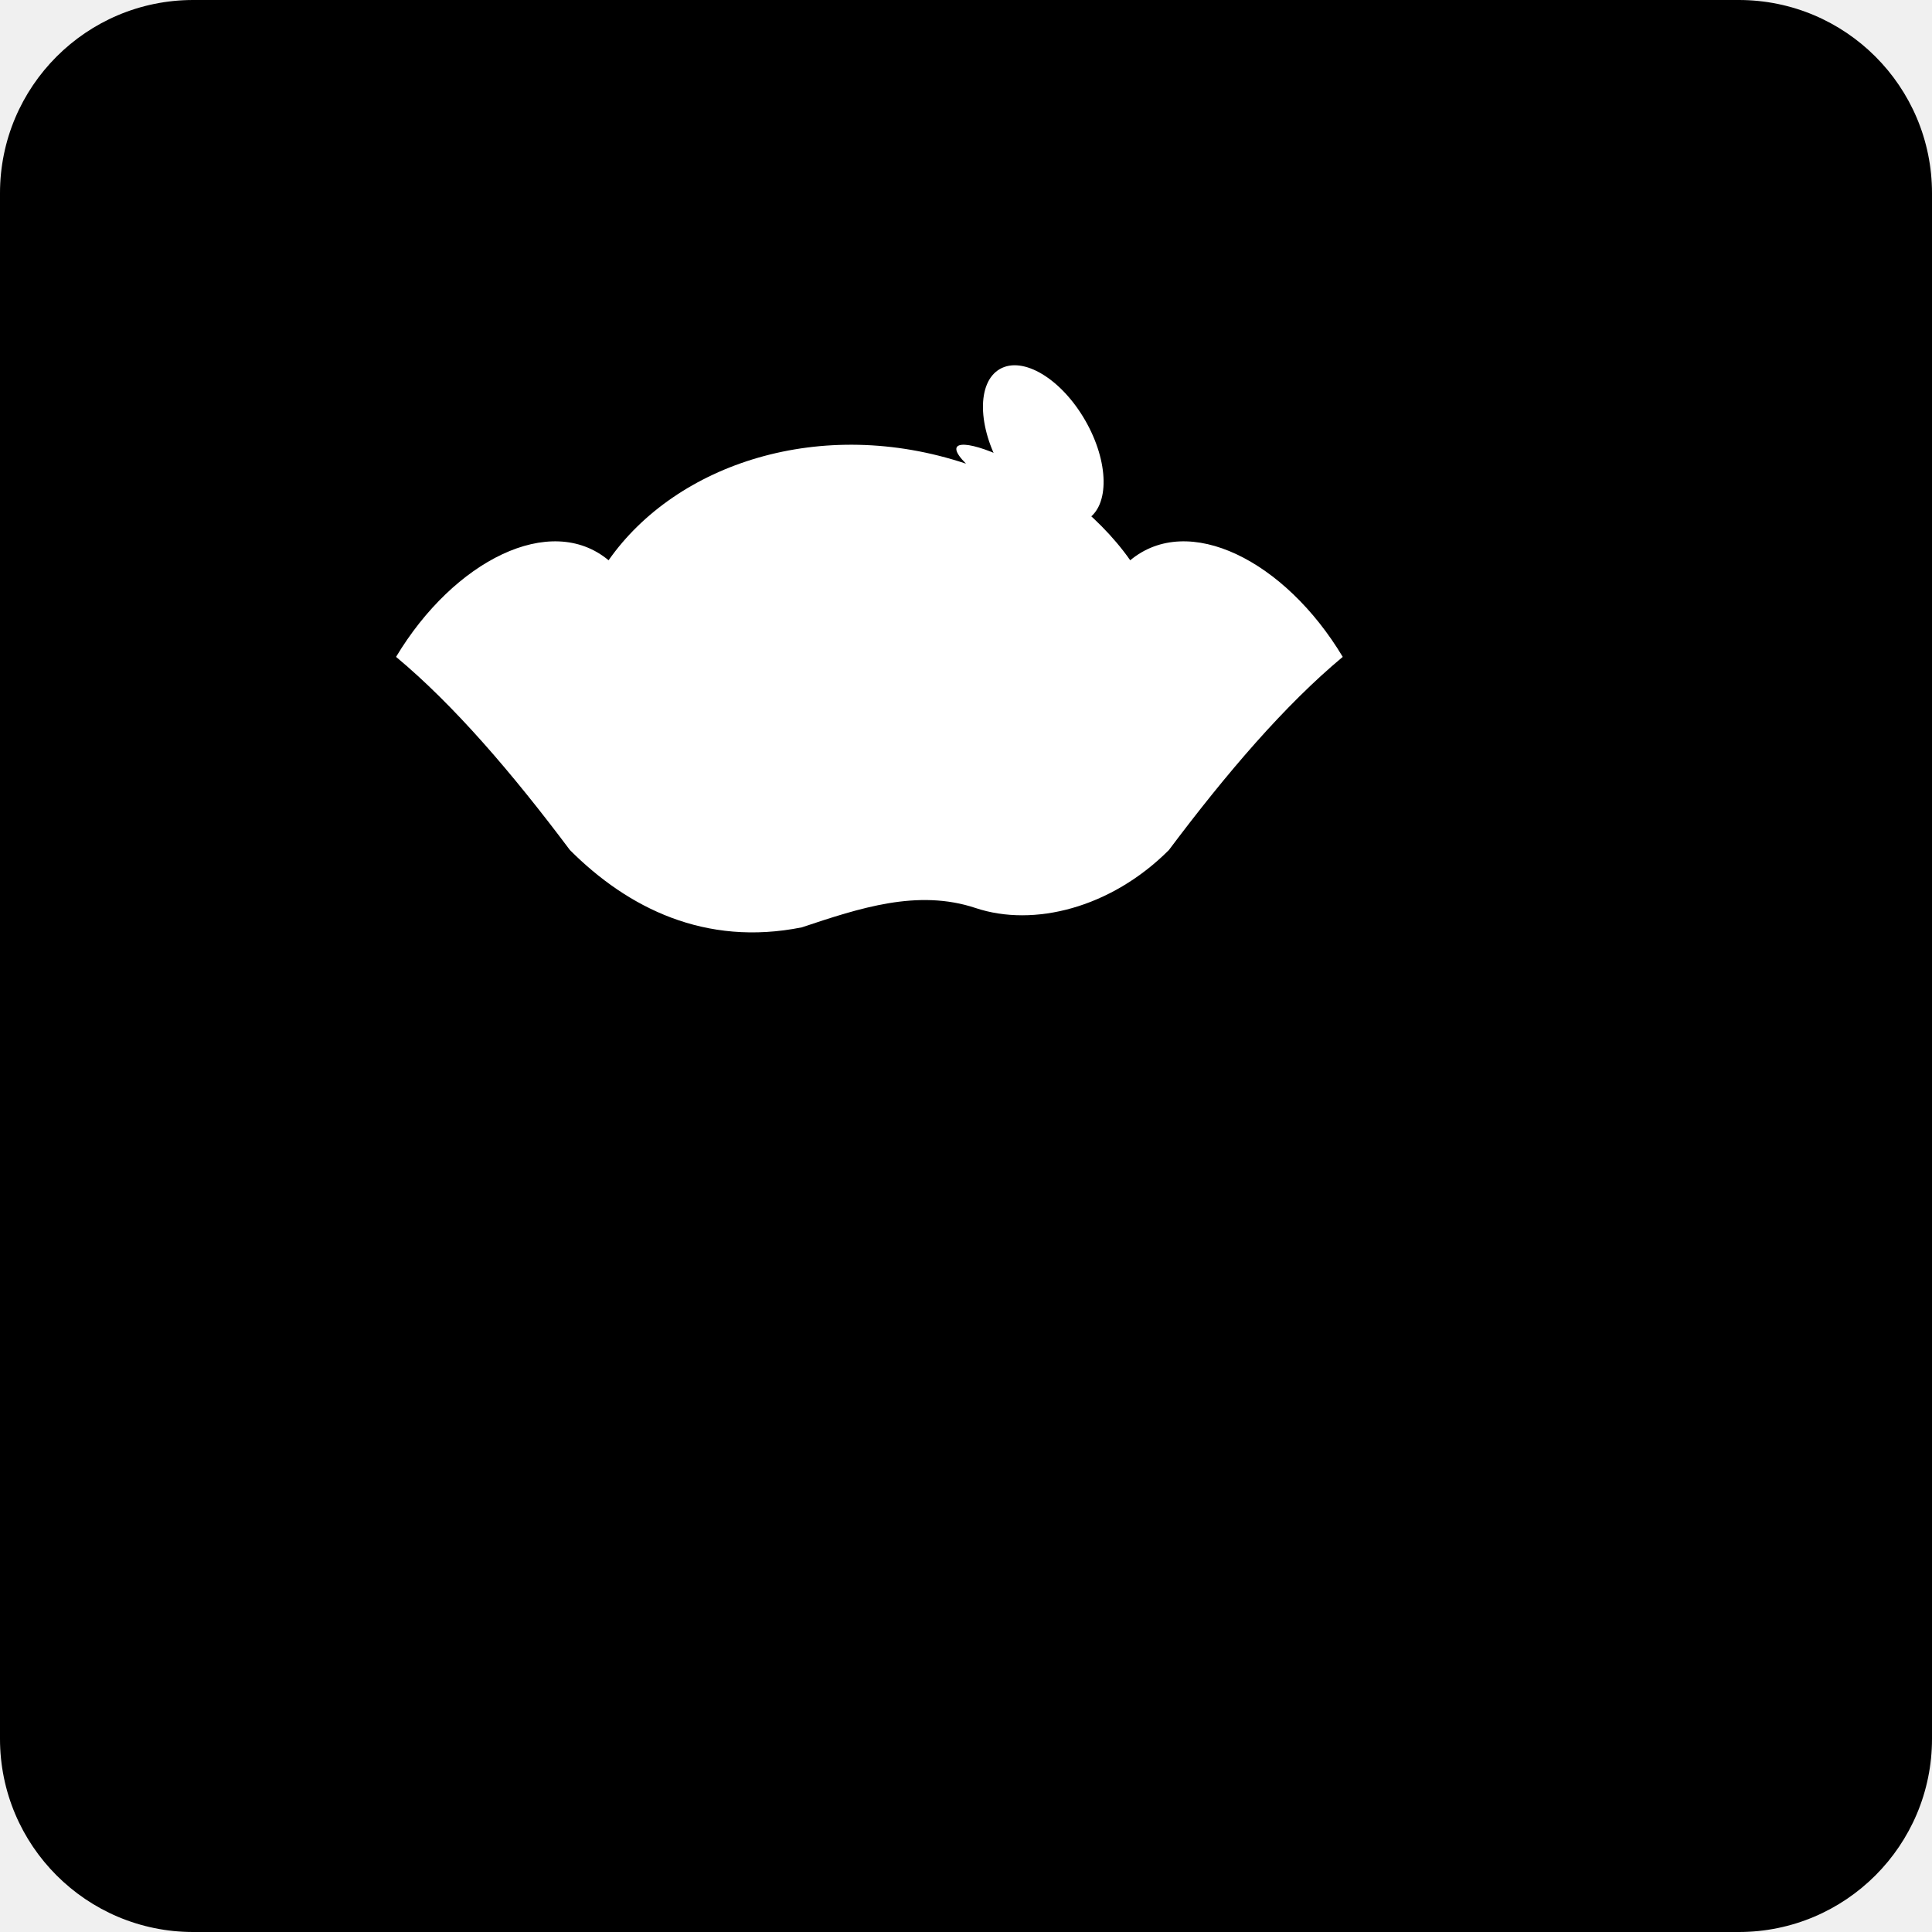
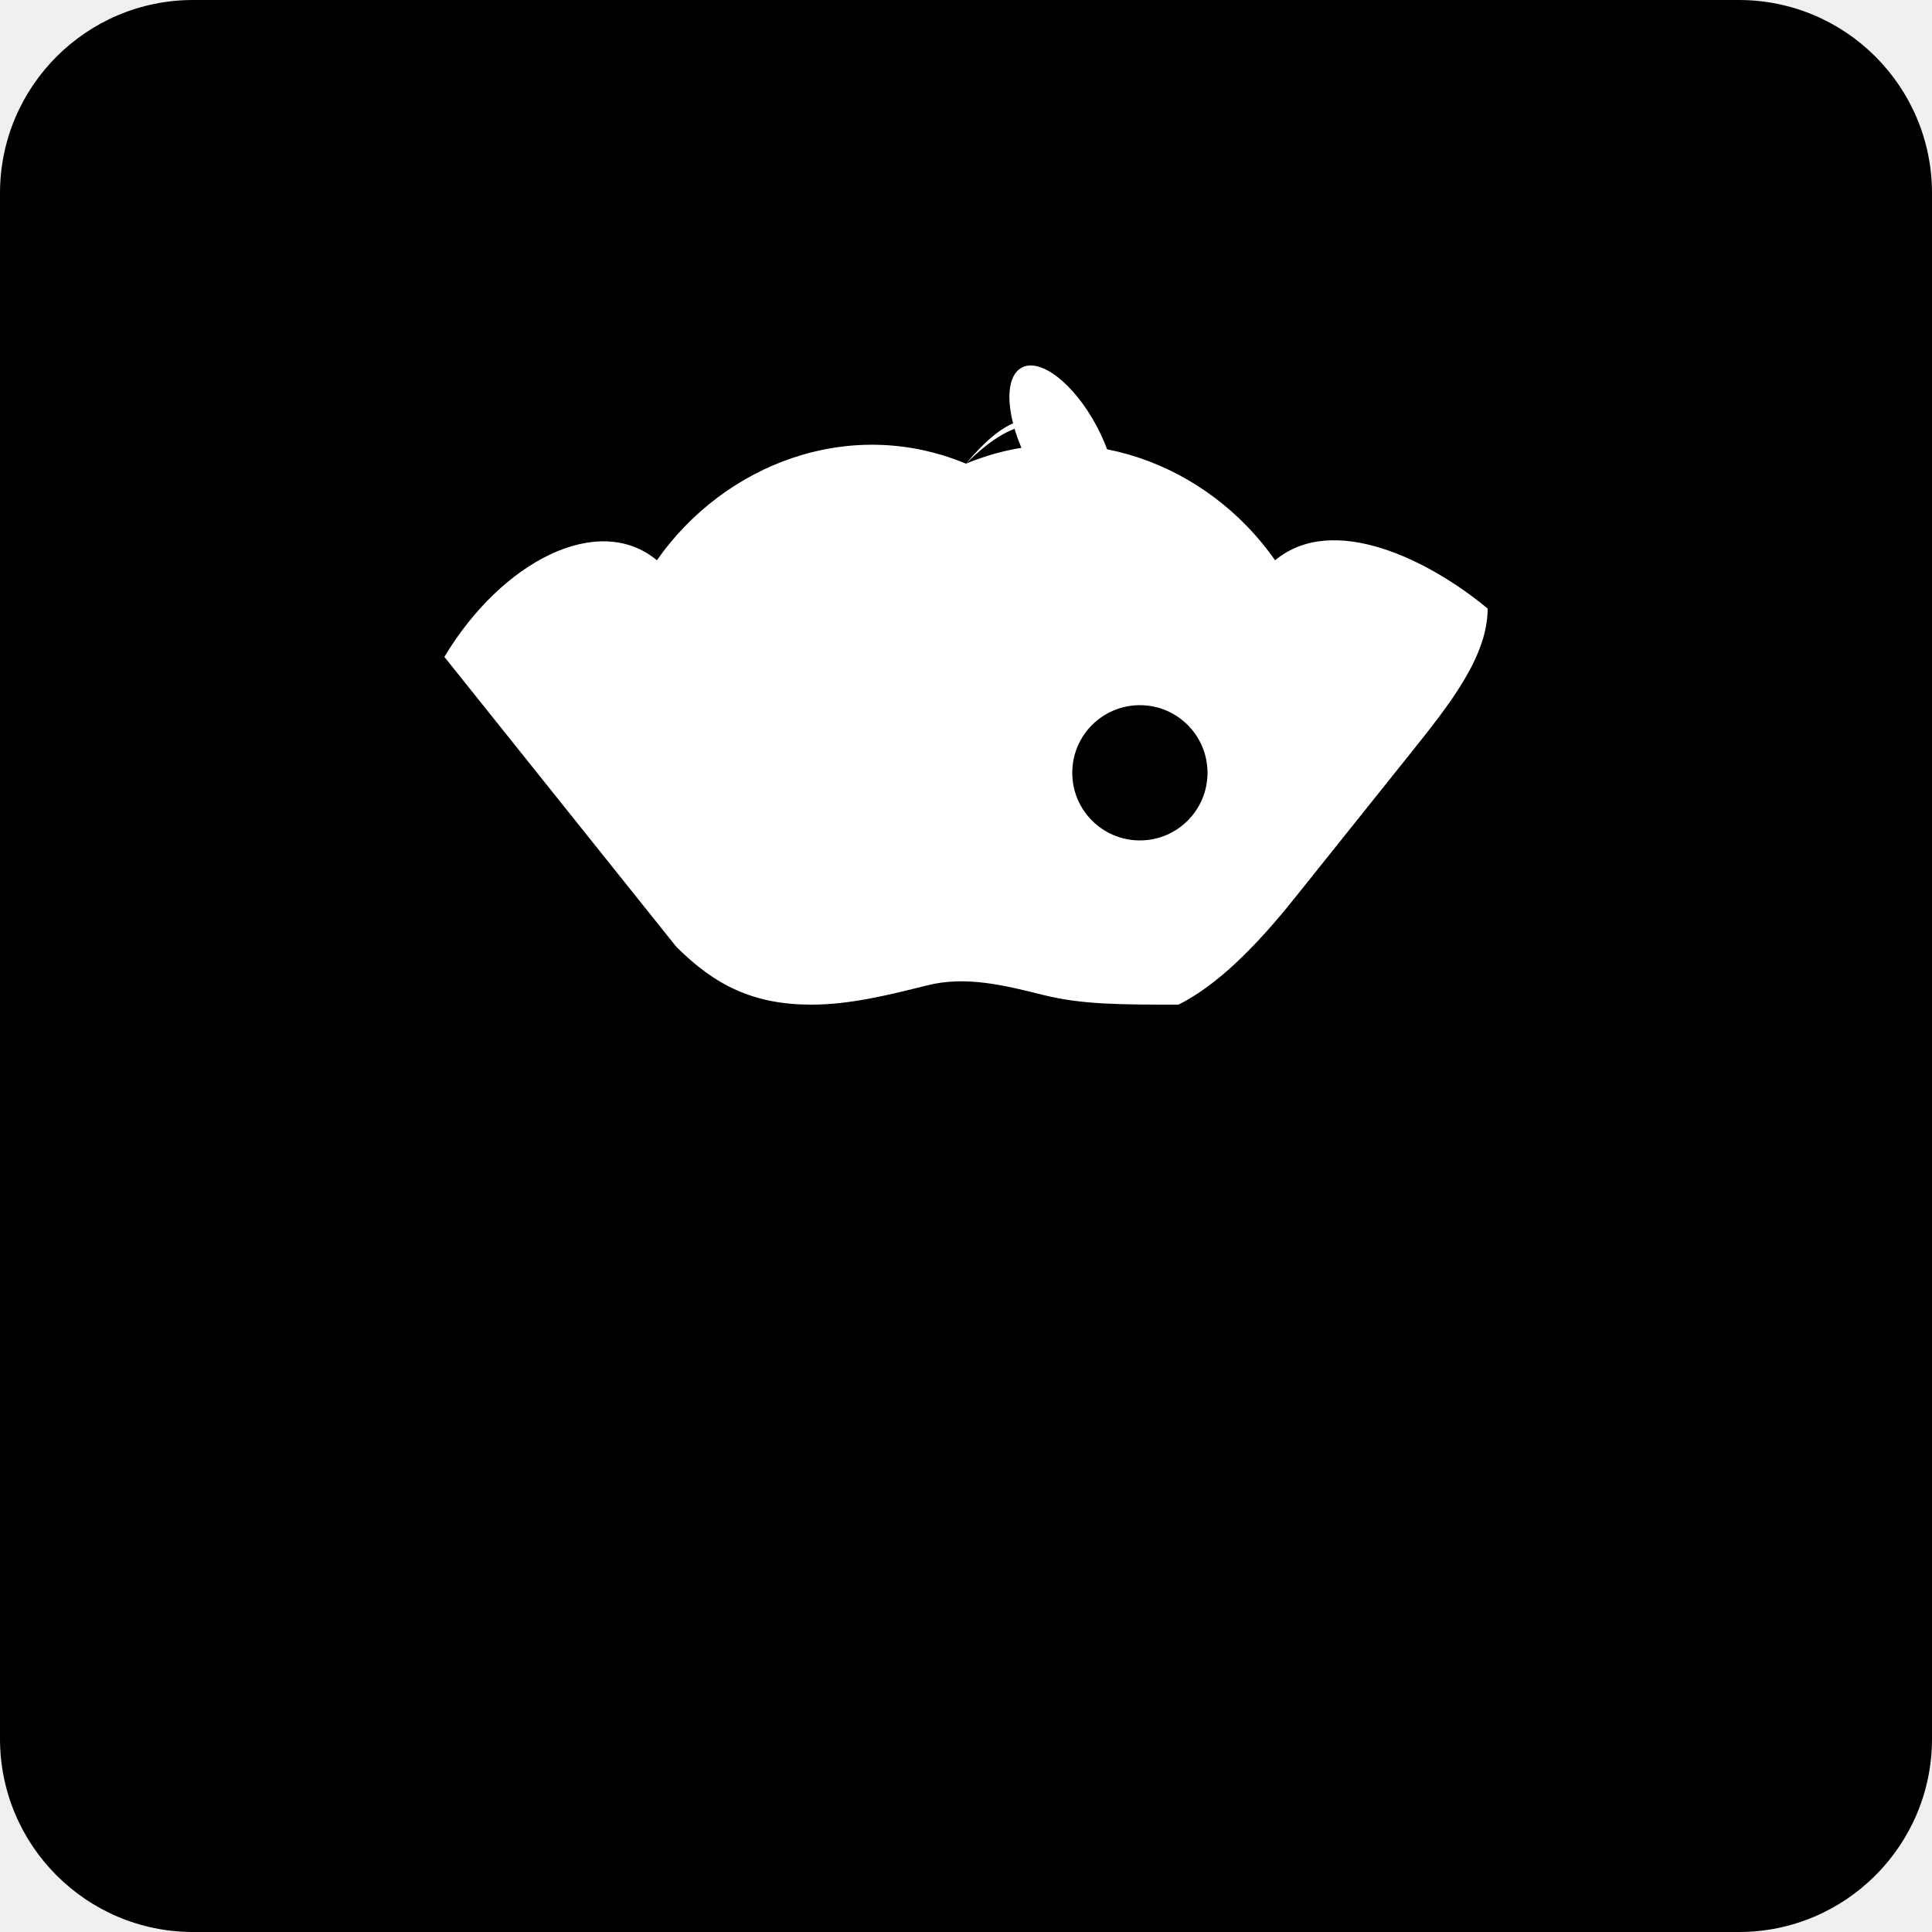
<svg xmlns="http://www.w3.org/2000/svg" viewBox="0 0 200 200" width="200" height="200">
  <rect width="200" height="200" fill="#000000" rx="20" />
-   <path d="M 100 48             C 85 43, 70 48, 63 58             C 57 53, 47 58, 41 68             C 47 73, 53 80, 59 88             C 65 94, 73 98, 83 96             C 89 94, 95 92, 101 94             C 107 96, 115 94, 121 88             C 127 80, 133 73, 139 68             C 133 58, 123 53, 117 58             C 110 48, 95 43, 100 48 Z" fill="white" />
-   <ellipse cx="108" cy="46" rx="5" ry="9" fill="white" transform="rotate(-30 108 46)" />
+   <path d="M 100 48             C 88 43, 75 48, 68 58             C 62 53, 52 58, 46 68             C 50 73, 54 78, 58 83             C 62 88, 66 93, 70 98             C 74 102, 78 104, 84 104             C 88 104, 92 103, 96 102             C 100 101, 104 102, 108 103             C 112 104, 116 104, 122 104             C 126 102, 130 98, 134 93             C 138 88, 142 83, 146 78             C 150 73, 154 68, 154 63             C 148 58, 138 53, 132 58             C 125 48, 112 43, 100 48 Z" fill="white" />
+   <circle cx="118" cy="80" r="7" fill="#000000" />
+   <path d="M 100 48             Q 108 40, 112 48             Q 110 46, 108 44             Q 105 42, 100 48 Z" fill="white" />
+   <ellipse cx="110" cy="46" rx="4" ry="9" fill="white" transform="rotate(-28 110 46)" />
</svg>
